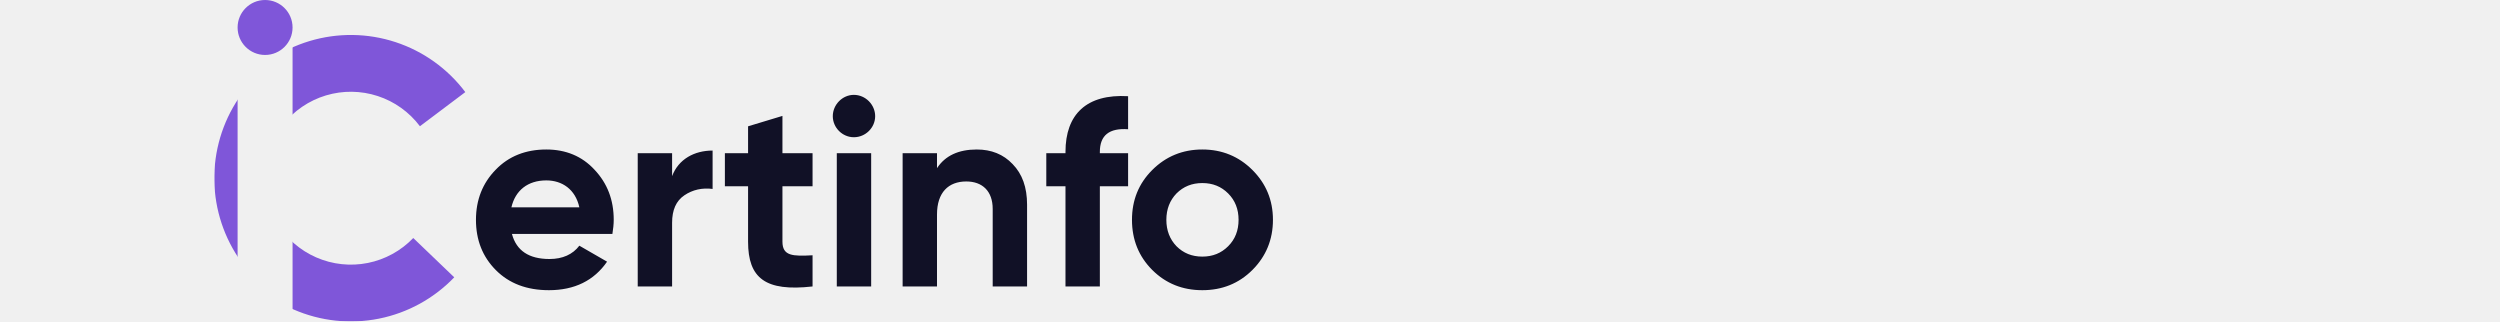
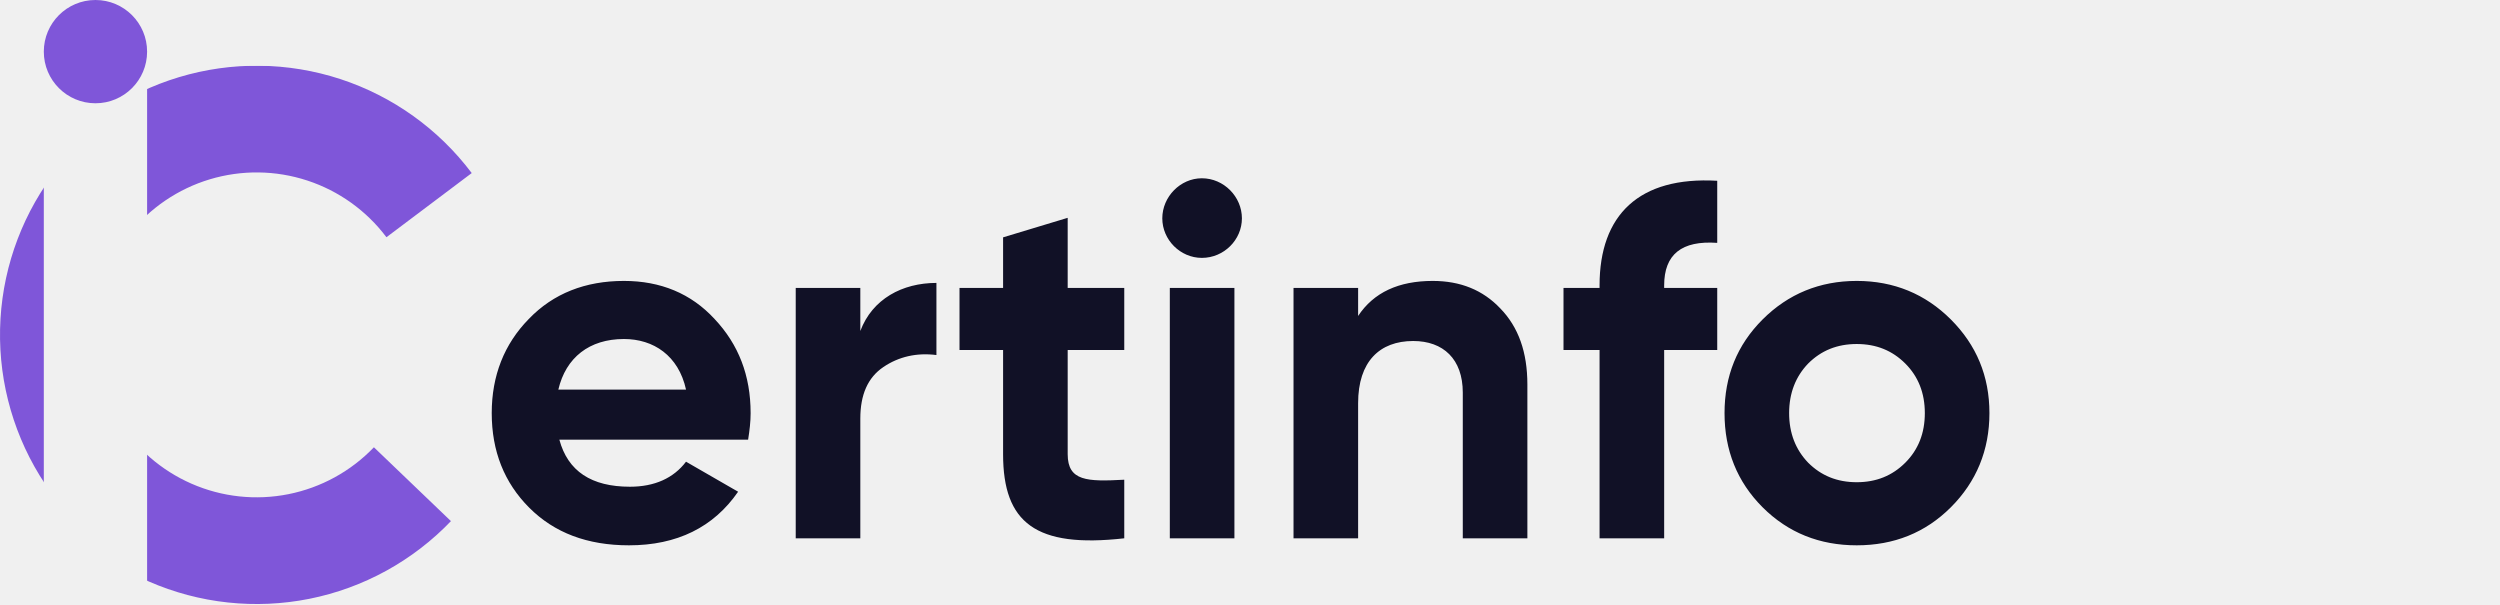
- <svg xmlns="http://www.w3.org/2000/svg" width="280" height="36" viewBox="0 0 280 36" fill="none">
-   <mask id="mask0_108_5342" style="mask-type:luminance" maskUnits="userSpaceOnUse" x="32" y="3" width="24" height="33">
-     <path d="M55.337 3.917H32.767V36H55.337V3.917Z" fill="white" />
+ <svg xmlns="http://www.w3.org/2000/svg" width="149" height="36" viewBox="0 0 149 36" fill="none">
+   <mask id="mask0_108_5343" style="mask-type:luminance" maskUnits="userSpaceOnUse" x="8" y="3" width="24" height="33">
+     <path d="M31.337 3.917H8.767V36H31.337V3.917Z" fill="white" />
  </mask>
-   <g mask="url(#mask0_108_5342)">
-     <path d="M52.115 10.315C50.141 7.692 47.41 5.737 44.29 4.714C41.17 3.692 37.811 3.652 34.668 4.599C31.524 5.546 28.747 7.435 26.711 10.011C24.675 12.587 23.478 15.725 23.282 19.002C23.087 22.28 23.901 25.538 25.616 28.338C27.331 31.138 29.864 33.344 32.873 34.658C35.882 35.973 39.221 36.332 42.441 35.689C45.66 35.045 48.604 33.429 50.876 31.059L46.285 26.658C44.914 28.088 43.137 29.064 41.194 29.452C39.251 29.841 37.235 29.624 35.419 28.83C33.603 28.037 32.075 26.706 31.04 25.016C30.005 23.326 29.513 21.36 29.631 19.381C29.749 17.404 30.471 15.509 31.7 13.955C32.929 12.4 34.605 11.26 36.502 10.688C38.4 10.117 40.427 10.141 42.31 10.758C44.193 11.375 45.841 12.555 47.032 14.139L52.115 10.315Z" fill="#7F56D9" />
+   <g mask="url(#mask0_108_5343)">
+     <path d="M28.115 10.315C26.141 7.692 23.41 5.737 20.29 4.714C17.17 3.692 13.811 3.652 10.668 4.599C7.524 5.546 4.747 7.435 2.711 10.011C0.675 12.587 -0.522 15.725 -0.718 19.002C-0.913 22.28 -0.099 25.538 1.616 28.338C3.332 31.138 5.864 33.344 8.873 34.658C11.882 35.973 15.221 36.332 18.441 35.689C21.66 35.045 24.604 33.429 26.876 31.059L22.285 26.658C20.914 28.088 19.137 29.064 17.194 29.452C15.251 29.841 13.235 29.624 11.419 28.83C9.603 28.037 8.075 26.706 7.04 25.016C6.004 23.326 5.513 21.36 5.631 19.381C5.749 17.404 6.471 15.509 7.7 13.955C8.929 12.4 10.605 11.26 12.502 10.688C14.4 10.117 16.427 10.141 18.31 10.758C20.193 11.375 21.841 12.555 23.032 14.139L28.115 10.315Z" fill="#7F56D9" />
  </g>
-   <mask id="mask1_108_5342" style="mask-type:luminance" maskUnits="userSpaceOnUse" x="24" y="3" width="3" height="33">
-     <path d="M26.611 3.917H24V36H26.611V3.917Z" fill="white" />
+   <mask id="mask1_108_5343" style="mask-type:luminance" maskUnits="userSpaceOnUse" x="0" y="3" width="3" height="33">
+     <path d="M2.611 3.917H0V36H2.611V3.917Z" fill="white" />
  </mask>
-   <g mask="url(#mask1_108_5342)">
-     <path d="M52.861 10.315C50.887 7.692 48.156 5.737 45.036 4.714C41.916 3.692 38.557 3.652 35.414 4.599C32.27 5.546 29.493 7.435 27.457 10.011C25.421 12.587 24.224 15.725 24.029 19.002C23.833 22.28 24.648 25.538 26.363 28.338C28.078 31.138 30.61 33.344 33.619 34.658C36.628 35.973 39.967 36.332 43.187 35.689C46.406 35.045 49.35 33.429 51.623 31.059L46.404 26.057C45.156 27.359 43.538 28.247 41.769 28.6C40.001 28.954 38.166 28.756 36.513 28.034C34.86 27.312 33.469 26.1 32.527 24.562C31.584 23.024 31.137 21.234 31.244 19.433C31.352 17.633 32.009 15.909 33.128 14.494C34.246 13.079 35.772 12.041 37.499 11.521C39.226 11 41.071 11.022 42.785 11.584C44.499 12.146 46 13.22 47.084 14.661L52.861 10.315Z" fill="#7F56D9" />
+   <g mask="url(#mask1_108_5343)">
+     <path d="M28.861 10.315C26.887 7.692 24.156 5.737 21.036 4.714C17.916 3.692 14.557 3.652 11.414 4.599C8.27 5.546 5.493 7.435 3.457 10.011C1.421 12.587 0.224 15.725 0.029 19.002C-0.167 22.28 0.648 25.538 2.363 28.338C4.078 31.138 6.61 33.344 9.619 34.658C12.628 35.973 15.967 36.332 19.186 35.689C22.406 35.045 25.351 33.429 27.622 31.059L22.404 26.057C21.155 27.359 19.538 28.247 17.769 28.6C16.001 28.954 14.166 28.756 12.513 28.034C10.86 27.312 9.469 26.1 8.527 24.562C7.585 23.024 7.137 21.234 7.244 19.433C7.352 17.633 8.009 15.909 9.128 14.494C10.246 13.079 11.772 12.041 13.499 11.521C15.226 11 17.071 11.022 18.785 11.584C20.499 12.146 22 13.22 23.084 14.661L28.861 10.315Z" fill="#7F56D9" />
  </g>
-   <path d="M32.767 3.078C32.767 1.378 31.389 0 29.689 0C27.989 0 26.611 1.378 26.611 3.078C26.611 4.777 27.989 6.155 29.689 6.155C31.389 6.155 32.767 4.777 32.767 3.078Z" fill="#7F56D9" />
-   <path d="M68.588 26.203H57.337C57.844 28.084 59.247 29.009 61.545 29.009C63.007 29.009 64.141 28.502 64.887 27.517L67.991 29.307C66.529 31.426 64.35 32.501 61.485 32.501C59.008 32.501 57.038 31.755 55.546 30.262C54.054 28.77 53.307 26.89 53.307 24.622C53.307 22.383 54.054 20.503 55.516 19.011C56.978 17.489 58.889 16.743 61.187 16.743C63.365 16.743 65.186 17.489 66.588 19.011C68.021 20.533 68.737 22.383 68.737 24.622C68.737 25.129 68.677 25.636 68.588 26.203ZM57.277 23.219H64.887C64.44 21.19 62.947 20.205 61.187 20.205C59.127 20.205 57.724 21.309 57.277 23.219ZM75.275 17.161V19.727C75.991 17.817 77.782 16.862 79.811 16.862V21.16C78.647 21.011 77.573 21.249 76.647 21.876C75.722 22.503 75.275 23.517 75.275 24.95V32.083H71.425V17.161H75.275ZM91.006 17.161V20.861H87.634V27.069C87.634 28.681 88.798 28.71 91.006 28.591V32.083C85.724 32.68 83.784 31.158 83.784 27.069V20.861H81.187V17.161H83.784V14.146L87.634 12.982V17.161H91.006ZM95.631 15.37C94.347 15.37 93.273 14.296 93.273 13.012C93.273 11.729 94.347 10.625 95.631 10.625C96.944 10.625 98.018 11.729 98.018 13.012C98.018 14.296 96.944 15.37 95.631 15.37ZM97.571 32.083H93.721V17.161H97.571V32.083ZM109.391 16.743C111.033 16.743 112.376 17.28 113.42 18.384C114.495 19.488 115.032 20.981 115.032 22.921V32.083H111.182V23.398C111.182 21.398 110.018 20.324 108.227 20.324C106.228 20.324 104.944 21.548 104.944 24.025V32.083H101.094V17.161H104.944V18.832C105.87 17.429 107.362 16.743 109.391 16.743ZM126.347 10.774V14.475C124.228 14.325 123.184 15.161 123.184 17.011V17.161H126.347V20.861H123.184V32.083H119.334V20.861H117.185V17.161H119.334V17.011C119.334 12.803 121.692 10.505 126.347 10.774ZM140.272 30.233C138.75 31.755 136.87 32.501 134.661 32.501C132.453 32.501 130.573 31.755 129.05 30.233C127.528 28.71 126.782 26.83 126.782 24.622C126.782 22.413 127.528 20.563 129.05 19.041C130.573 17.519 132.453 16.743 134.661 16.743C136.87 16.743 138.75 17.519 140.272 19.041C141.794 20.563 142.57 22.413 142.57 24.622C142.57 26.83 141.794 28.71 140.272 30.233ZM131.766 27.576C132.542 28.352 133.497 28.74 134.661 28.74C135.825 28.74 136.78 28.352 137.556 27.576C138.332 26.8 138.72 25.816 138.72 24.622C138.72 23.428 138.332 22.443 137.556 21.667C136.78 20.891 135.825 20.503 134.661 20.503C133.497 20.503 132.542 20.891 131.766 21.667C131.02 22.443 130.632 23.428 130.632 24.622C130.632 25.816 131.02 26.8 131.766 27.576Z" fill="#111126" />
+   <path d="M8.767 3.078C8.767 1.378 7.389 0 5.689 0C3.989 0 2.611 1.378 2.611 3.078C2.611 4.777 3.989 6.155 5.689 6.155C7.389 6.155 8.767 4.777 8.767 3.078Z" fill="#7F56D9" />
+   <path d="M44.588 26.203H33.337C33.844 28.084 35.247 29.009 37.545 29.009C39.007 29.009 40.141 28.502 40.887 27.517L43.991 29.307C42.529 31.426 40.35 32.501 37.485 32.501C35.008 32.501 33.038 31.755 31.546 30.262C30.054 28.77 29.307 26.89 29.307 24.622C29.307 22.383 30.054 20.503 31.516 19.011C32.978 17.489 34.889 16.743 37.187 16.743C39.365 16.743 41.186 17.489 42.588 19.011C44.021 20.533 44.737 22.383 44.737 24.622C44.737 25.129 44.678 25.636 44.588 26.203ZM33.277 23.219H40.887C40.44 21.19 38.947 20.205 37.187 20.205C35.127 20.205 33.724 21.309 33.277 23.219ZM51.275 17.161V19.727C51.991 17.817 53.782 16.862 55.811 16.862V21.16C54.647 21.011 53.573 21.249 52.648 21.876C51.722 22.503 51.275 23.517 51.275 24.95V32.083H47.425V17.161H51.275ZM67.006 17.161V20.861H63.634V27.069C63.634 28.681 64.798 28.71 67.006 28.591V32.083C61.724 32.68 59.784 31.158 59.784 27.069V20.861H57.187V17.161H59.784V14.146L63.634 12.982V17.161H67.006ZM71.631 15.37C70.347 15.37 69.273 14.296 69.273 13.012C69.273 11.729 70.347 10.625 71.631 10.625C72.944 10.625 74.018 11.729 74.018 13.012C74.018 14.296 72.944 15.37 71.631 15.37ZM73.571 32.083H69.721V17.161H73.571V32.083ZM85.391 16.743C87.033 16.743 88.376 17.28 89.42 18.384C90.495 19.488 91.032 20.981 91.032 22.921V32.083H87.182V23.398C87.182 21.398 86.018 20.324 84.227 20.324C82.228 20.324 80.944 21.548 80.944 24.025V32.083H77.094V17.161H80.944V18.832C81.87 17.429 83.362 16.743 85.391 16.743ZM102.347 10.774V14.475C100.228 14.325 99.184 15.161 99.184 17.011V17.161H102.347V20.861H99.184V32.083H95.334V20.861H93.185V17.161H95.334V17.011C95.334 12.803 97.692 10.505 102.347 10.774ZM116.272 30.233C114.75 31.755 112.87 32.501 110.661 32.501C108.453 32.501 106.573 31.755 105.05 30.233C103.528 28.71 102.782 26.83 102.782 24.622C102.782 22.413 103.528 20.563 105.05 19.041C106.573 17.519 108.453 16.743 110.661 16.743C112.87 16.743 114.75 17.519 116.272 19.041C117.794 20.563 118.57 22.413 118.57 24.622C118.57 26.83 117.794 28.71 116.272 30.233ZM107.766 27.576C108.542 28.352 109.497 28.74 110.661 28.74C111.825 28.74 112.78 28.352 113.556 27.576C114.332 26.8 114.72 25.816 114.72 24.622C114.72 23.428 114.332 22.443 113.556 21.667C112.78 20.891 111.825 20.503 110.661 20.503C109.497 20.503 108.542 20.891 107.766 21.667C107.02 22.443 106.632 23.428 106.632 24.622C106.632 25.816 107.02 26.8 107.766 27.576Z" fill="#111126" />
</svg>
